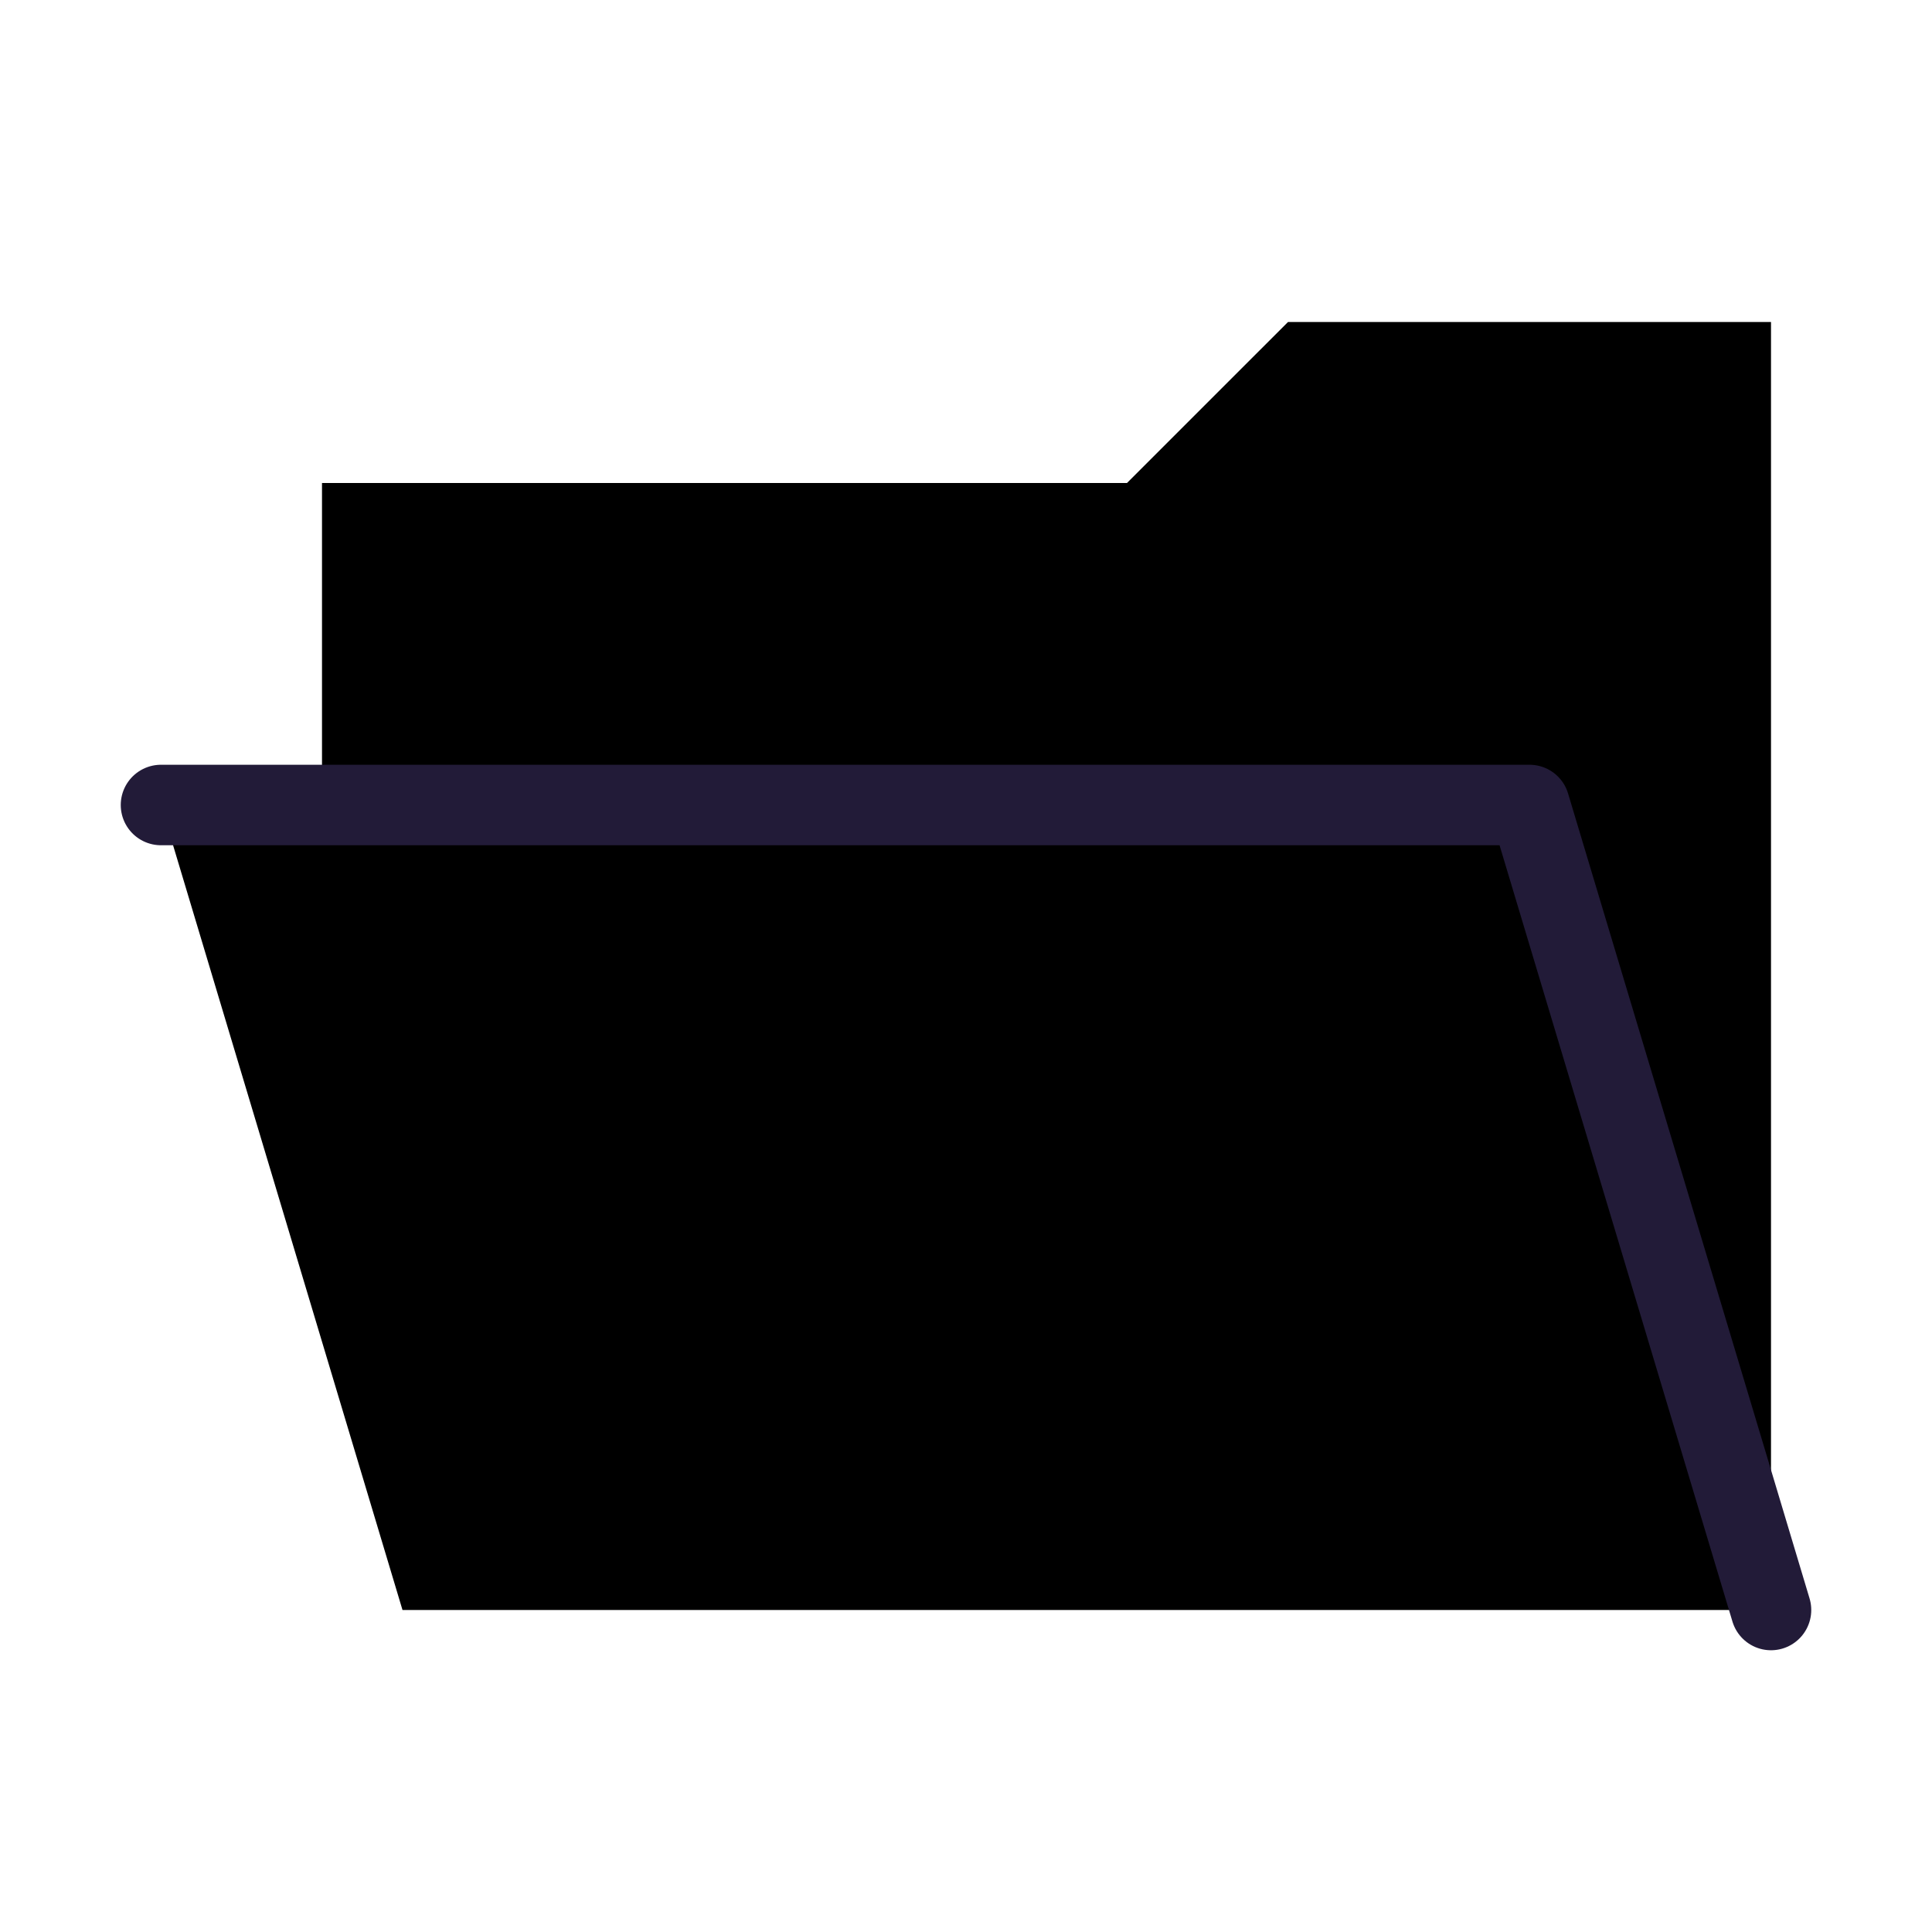
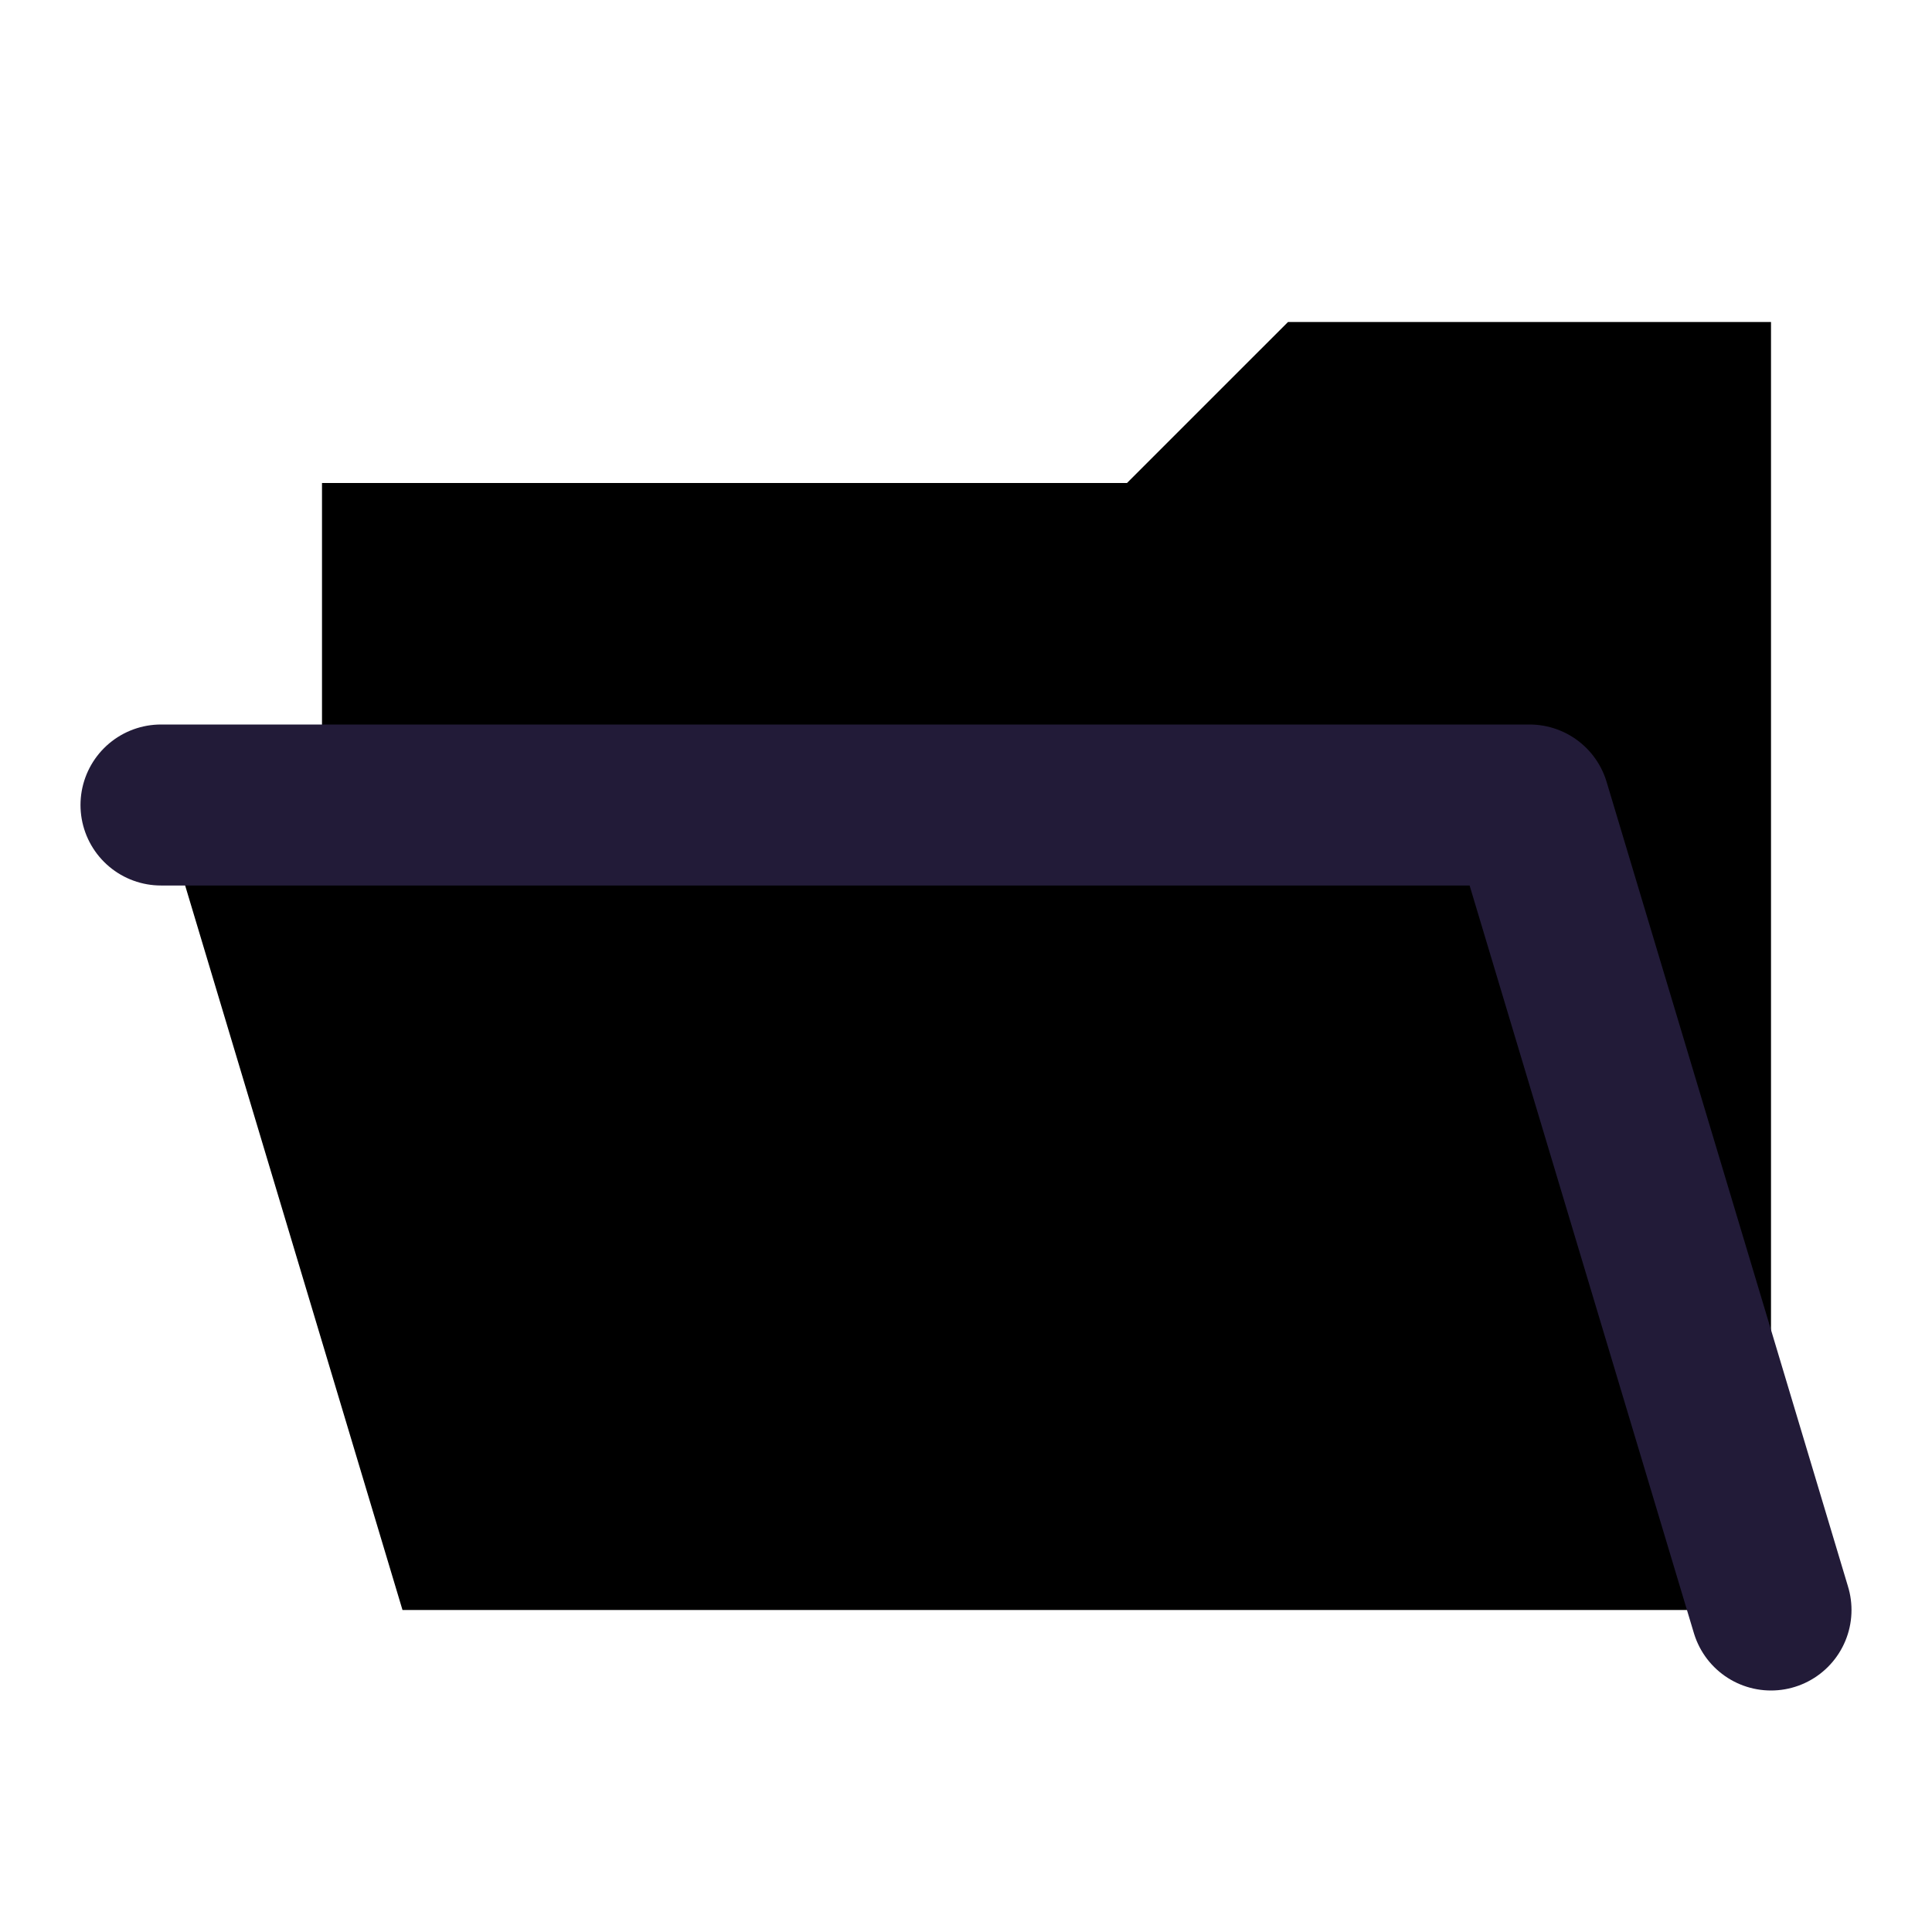
<svg xmlns="http://www.w3.org/2000/svg" width="24" height="24" viewBox="0 0 24 24" fill="" data-reactroot="">
  <path fill="" d="M19 10H2L5 20H22L19 10Z" clip-rule="evenodd" fill-rule="evenodd" undefined="1" />
  <path fill="" d="M22 20V4H16L14 6H4V10H19L22 20Z" clip-rule="evenodd" fill-rule="evenodd" undefined="1" />
-   <path stroke-linejoin="round" stroke-linecap="round" stroke-miterlimit="10" stroke-width="1" stroke="#221b38" d="M2 10H19L22 20" />
+   <path stroke-linejoin="round" stroke-linecap="round" stroke-miterlimit="10" stroke-width="2" stroke="#221b38" d="M2 10H19L22 20" />
</svg>
